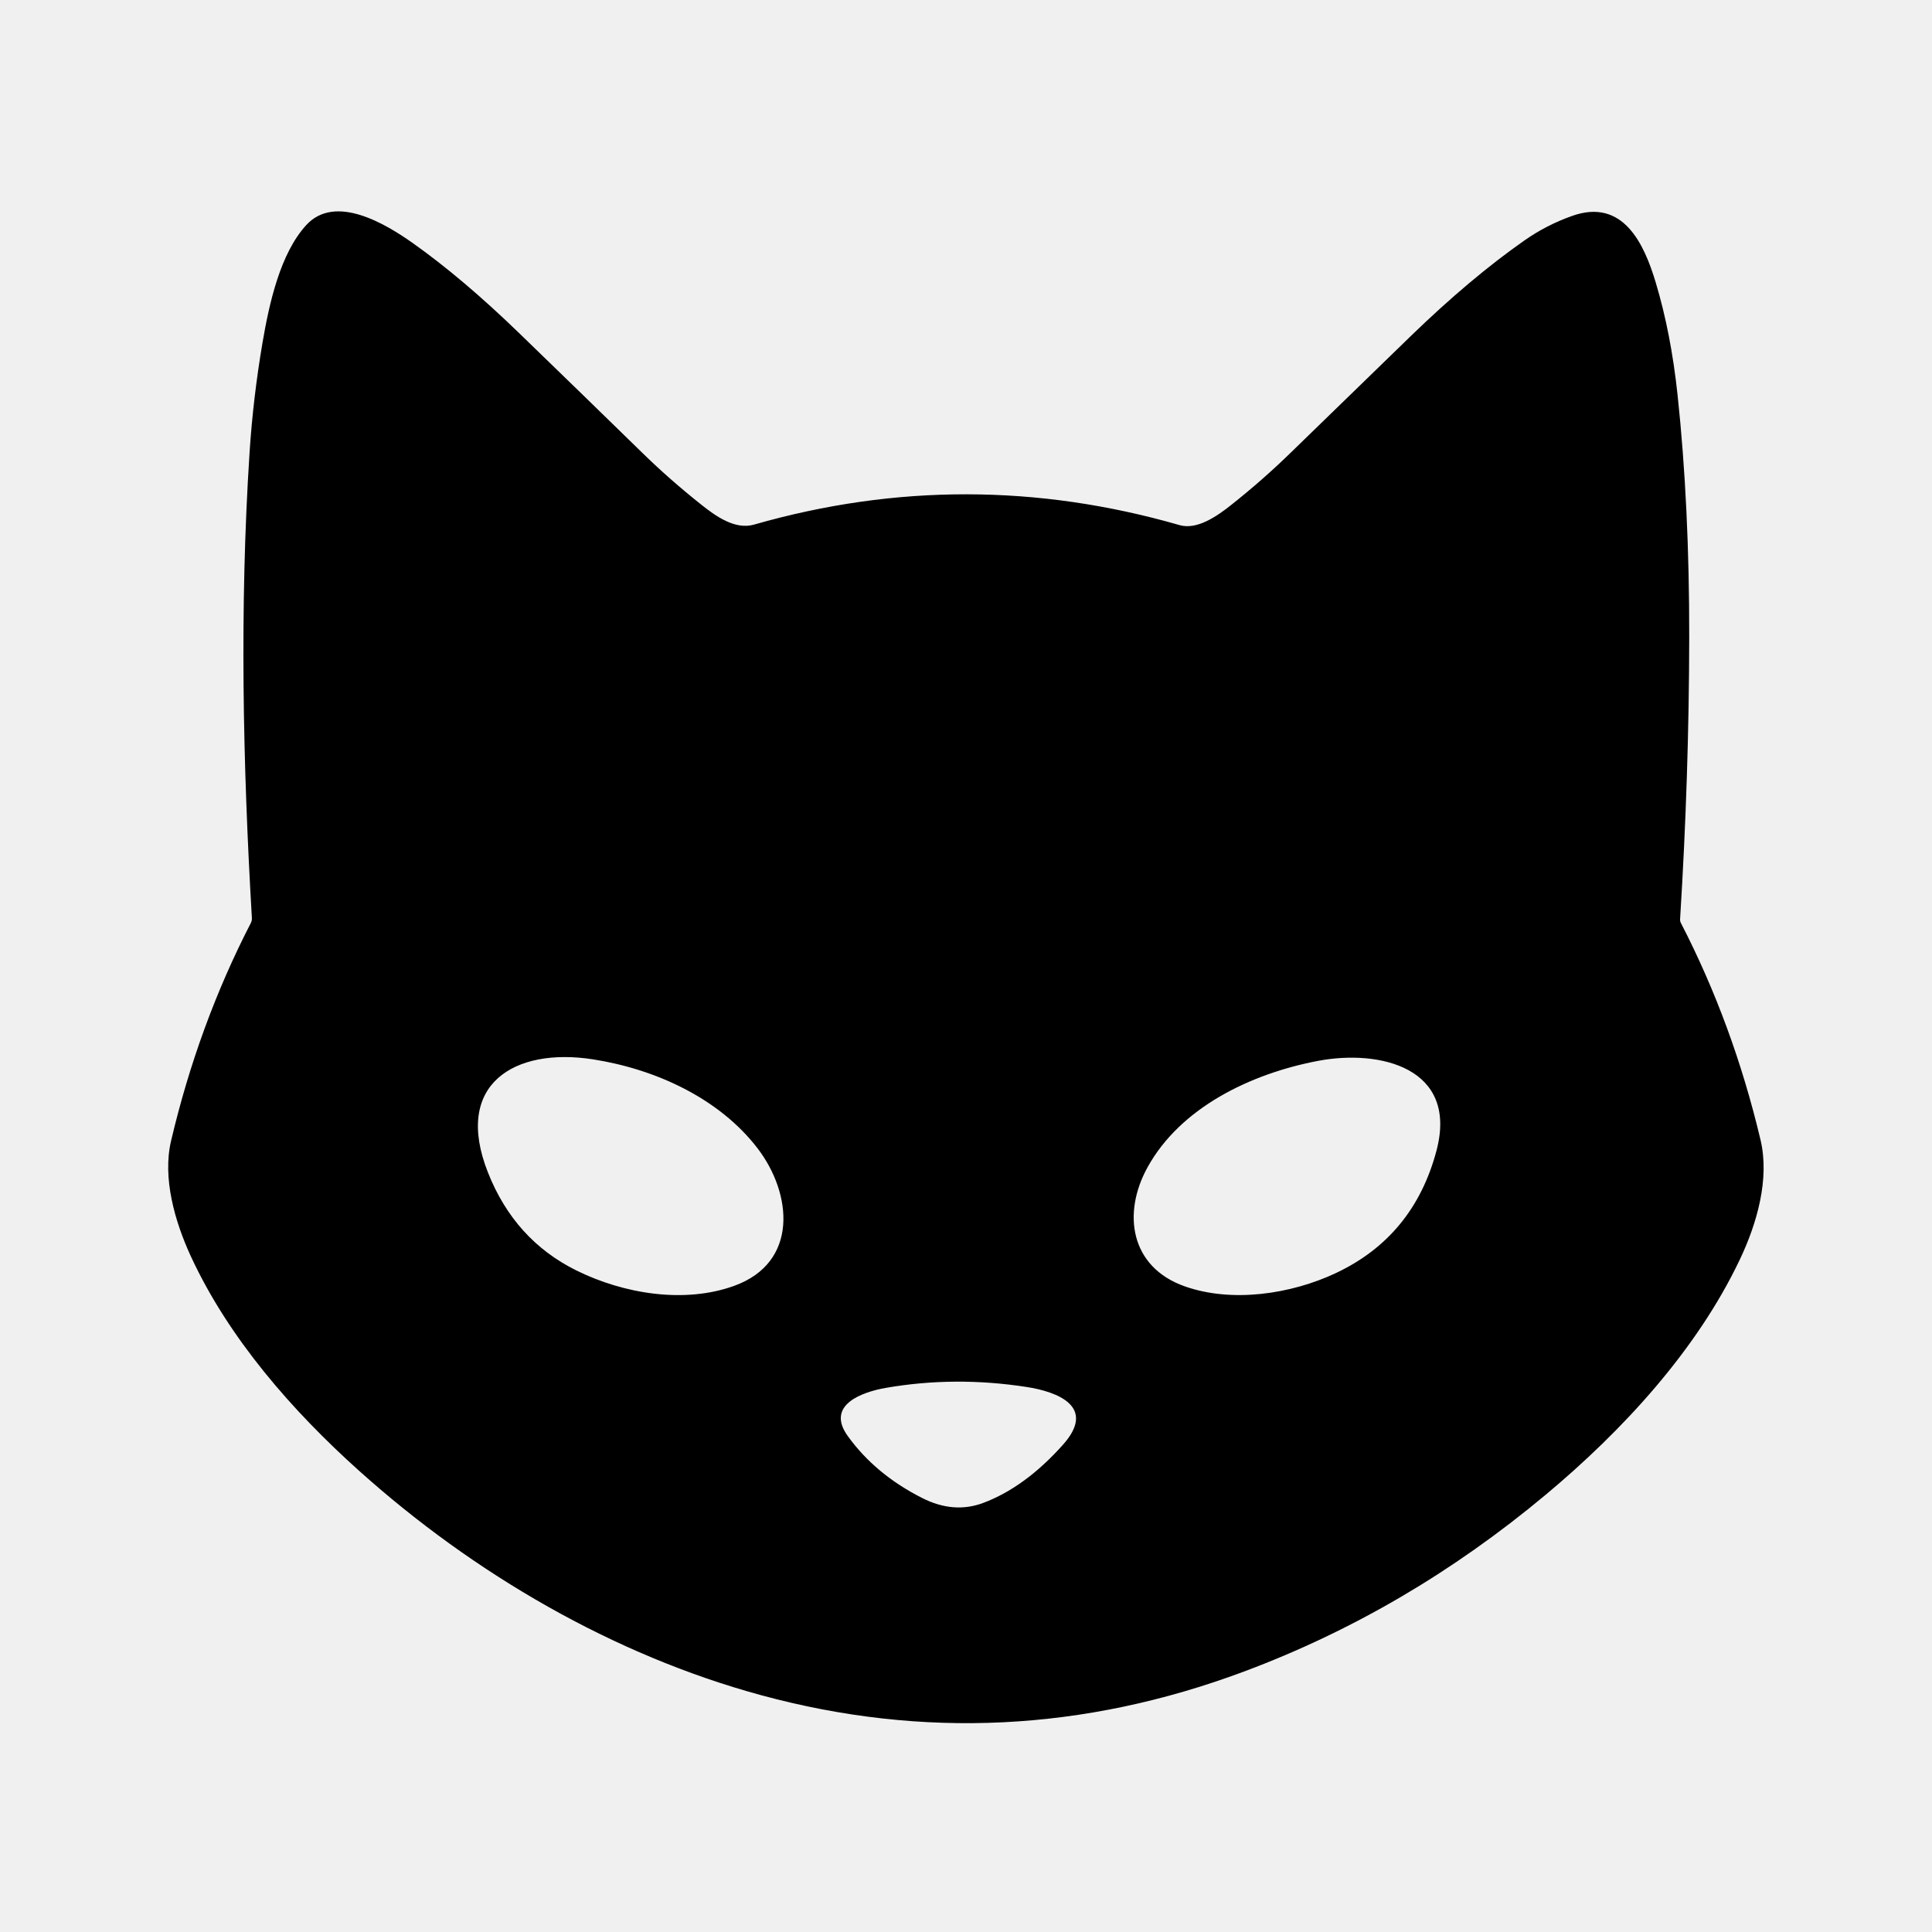
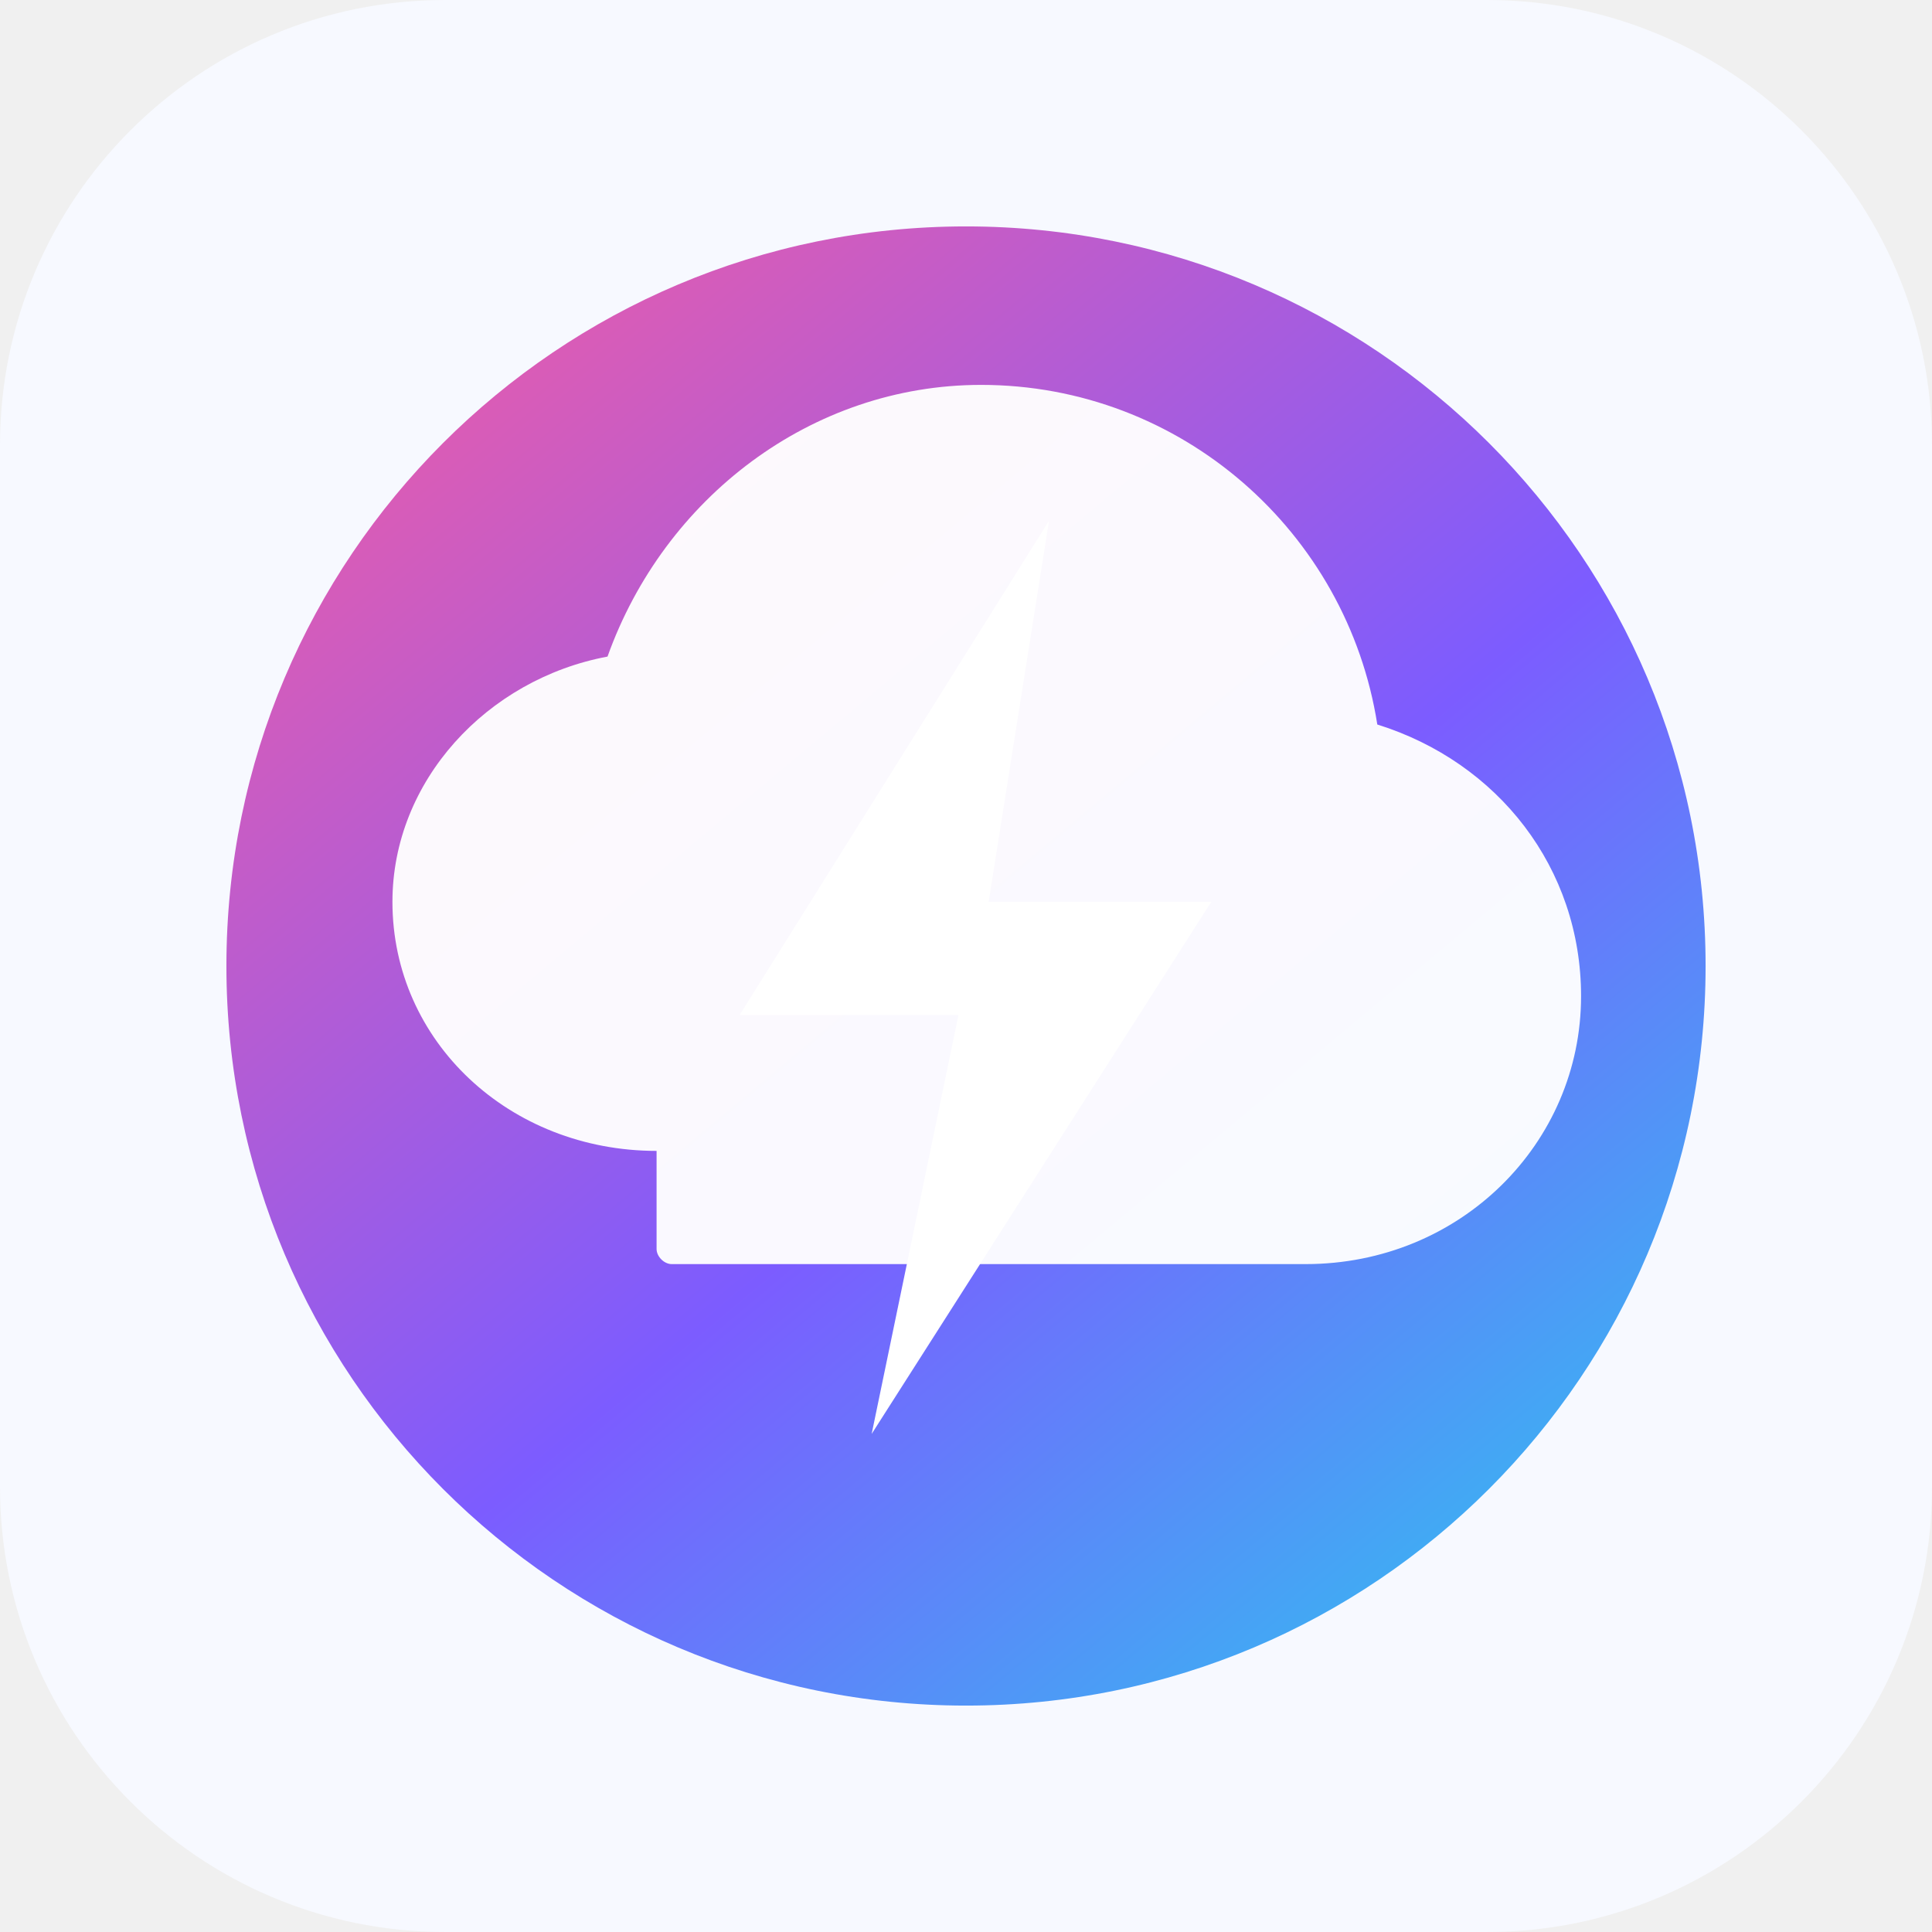
- <svg xmlns="http://www.w3.org/2000/svg" version="1.1" viewBox="0.00 0.00 512.00 512.00" width="512.00" height="512.00">
-   <path fill="#000000" d="   M 66.75 243.26   C 64.36 202.61 63.47 160.98 66.14 119.90   Q 67.07 105.54 69.56 90.86   C 71.35 80.37 74.26 67.20 81.13 59.68   C 88.86 51.20 102.34 59.42 109.45 64.46   Q 122.61 73.79 137.56 88.26   Q 154.16 104.32 170.37 120.15   Q 177.39 127.01 185.78 133.69   C 189.58 136.71 194.75 140.48 199.81 139.03   Q 256.12 122.89 312.63 139.17   C 317.17 140.47 322.43 136.89 326.29 133.81   Q 334.64 127.18 341.86 120.15   Q 358.44 104.02 373.87 89.06   Q 389.67 73.75 403.99 63.72   Q 409.86 59.61 416.68 57.20   C 430.17 52.45 435.71 64.65 438.76 74.78   Q 442.82 88.24 444.57 104.64   Q 447.71 133.95 447.66 168.99   Q 447.61 205.59 445.24 243.61   Q 445.21 244.12 445.44 244.57   Q 459.30 271.43 466.56 302.09   C 469.00 312.41 465.64 324.20 461.06 333.82   C 449.65 357.80 430.14 378.99 409.62 396.13   Q 372.77 426.90 329.61 443.00   Q 266.07 466.70 201.80 449.27   C 162.55 438.62 125.61 417.06 95.28 389.88   C 77.45 373.90 60.60 354.63 50.57 332.92   C 46.30 323.66 43.03 312.16 45.33 302.37   Q 52.57 271.58 66.46 244.63   Q 66.80 243.98 66.75 243.26   Z   M 129.31 310.72   Q 136.38 328.58 152.74 336.68   C 165.31 342.91 181.44 345.53 194.60 340.75   C 211.72 334.54 209.96 316.29 200.74 304.29   C 190.53 291.00 173.63 283.30 157.10 280.73   C 136.41 277.52 120.03 287.25 129.31 310.72   Z   M 304.10 309.36   C 297.35 321.61 299.56 335.79 313.93 340.88   C 326.42 345.31 342.09 343.01 354.08 337.35   Q 374.66 327.63 380.68 304.95   C 386.50 282.97 365.69 278.03 349.30 281.14   C 331.39 284.54 312.80 293.56 304.10 309.36   Z   M 244.39 396.99   Q 252.76 401.23 260.59 398.28   Q 271.64 394.13 281.68 382.89   C 290.72 372.77 280.23 368.82 272.04 367.56   Q 253.06 364.63 234.76 367.80   C 228.71 368.85 218.66 372.23 224.67 380.57   Q 231.98 390.72 244.39 396.99   Z" />
+ <svg xmlns="http://www.w3.org/2000/svg" viewBox="0 0 512 512">
+   <defs>
+     <linearGradient id="g" x1="72" y1="36" x2="440" y2="476" gradientUnits="userSpaceOnUse">
+       <stop offset="0" stop-color="#ff5c9a" />
+       <stop offset="0.55" stop-color="#7c5cff" />
+       <stop offset="1" stop-color="#22d3ee" />
+     </linearGradient>
+   </defs>
+   <rect width="512" height="512" rx="118" fill="#f7f9ff" />
+   <circle cx="256" cy="256" r="196" fill="url(#g)" />
+   <path d="M174 305c-39 0-70-29-70-66 0-32 25-59 57-65 15-42 54-72 99-72 53 0 97 39 105 90 32 10 54 38 54 72 0 39-32 71-73 71H178c-2 0-4-2-4-4v-26z" fill="#fff" opacity=".96" />
+   <path d="M278 138 196 269h58l-23 111 90-141h-59l16-101z" fill="#fff" />
</svg>
